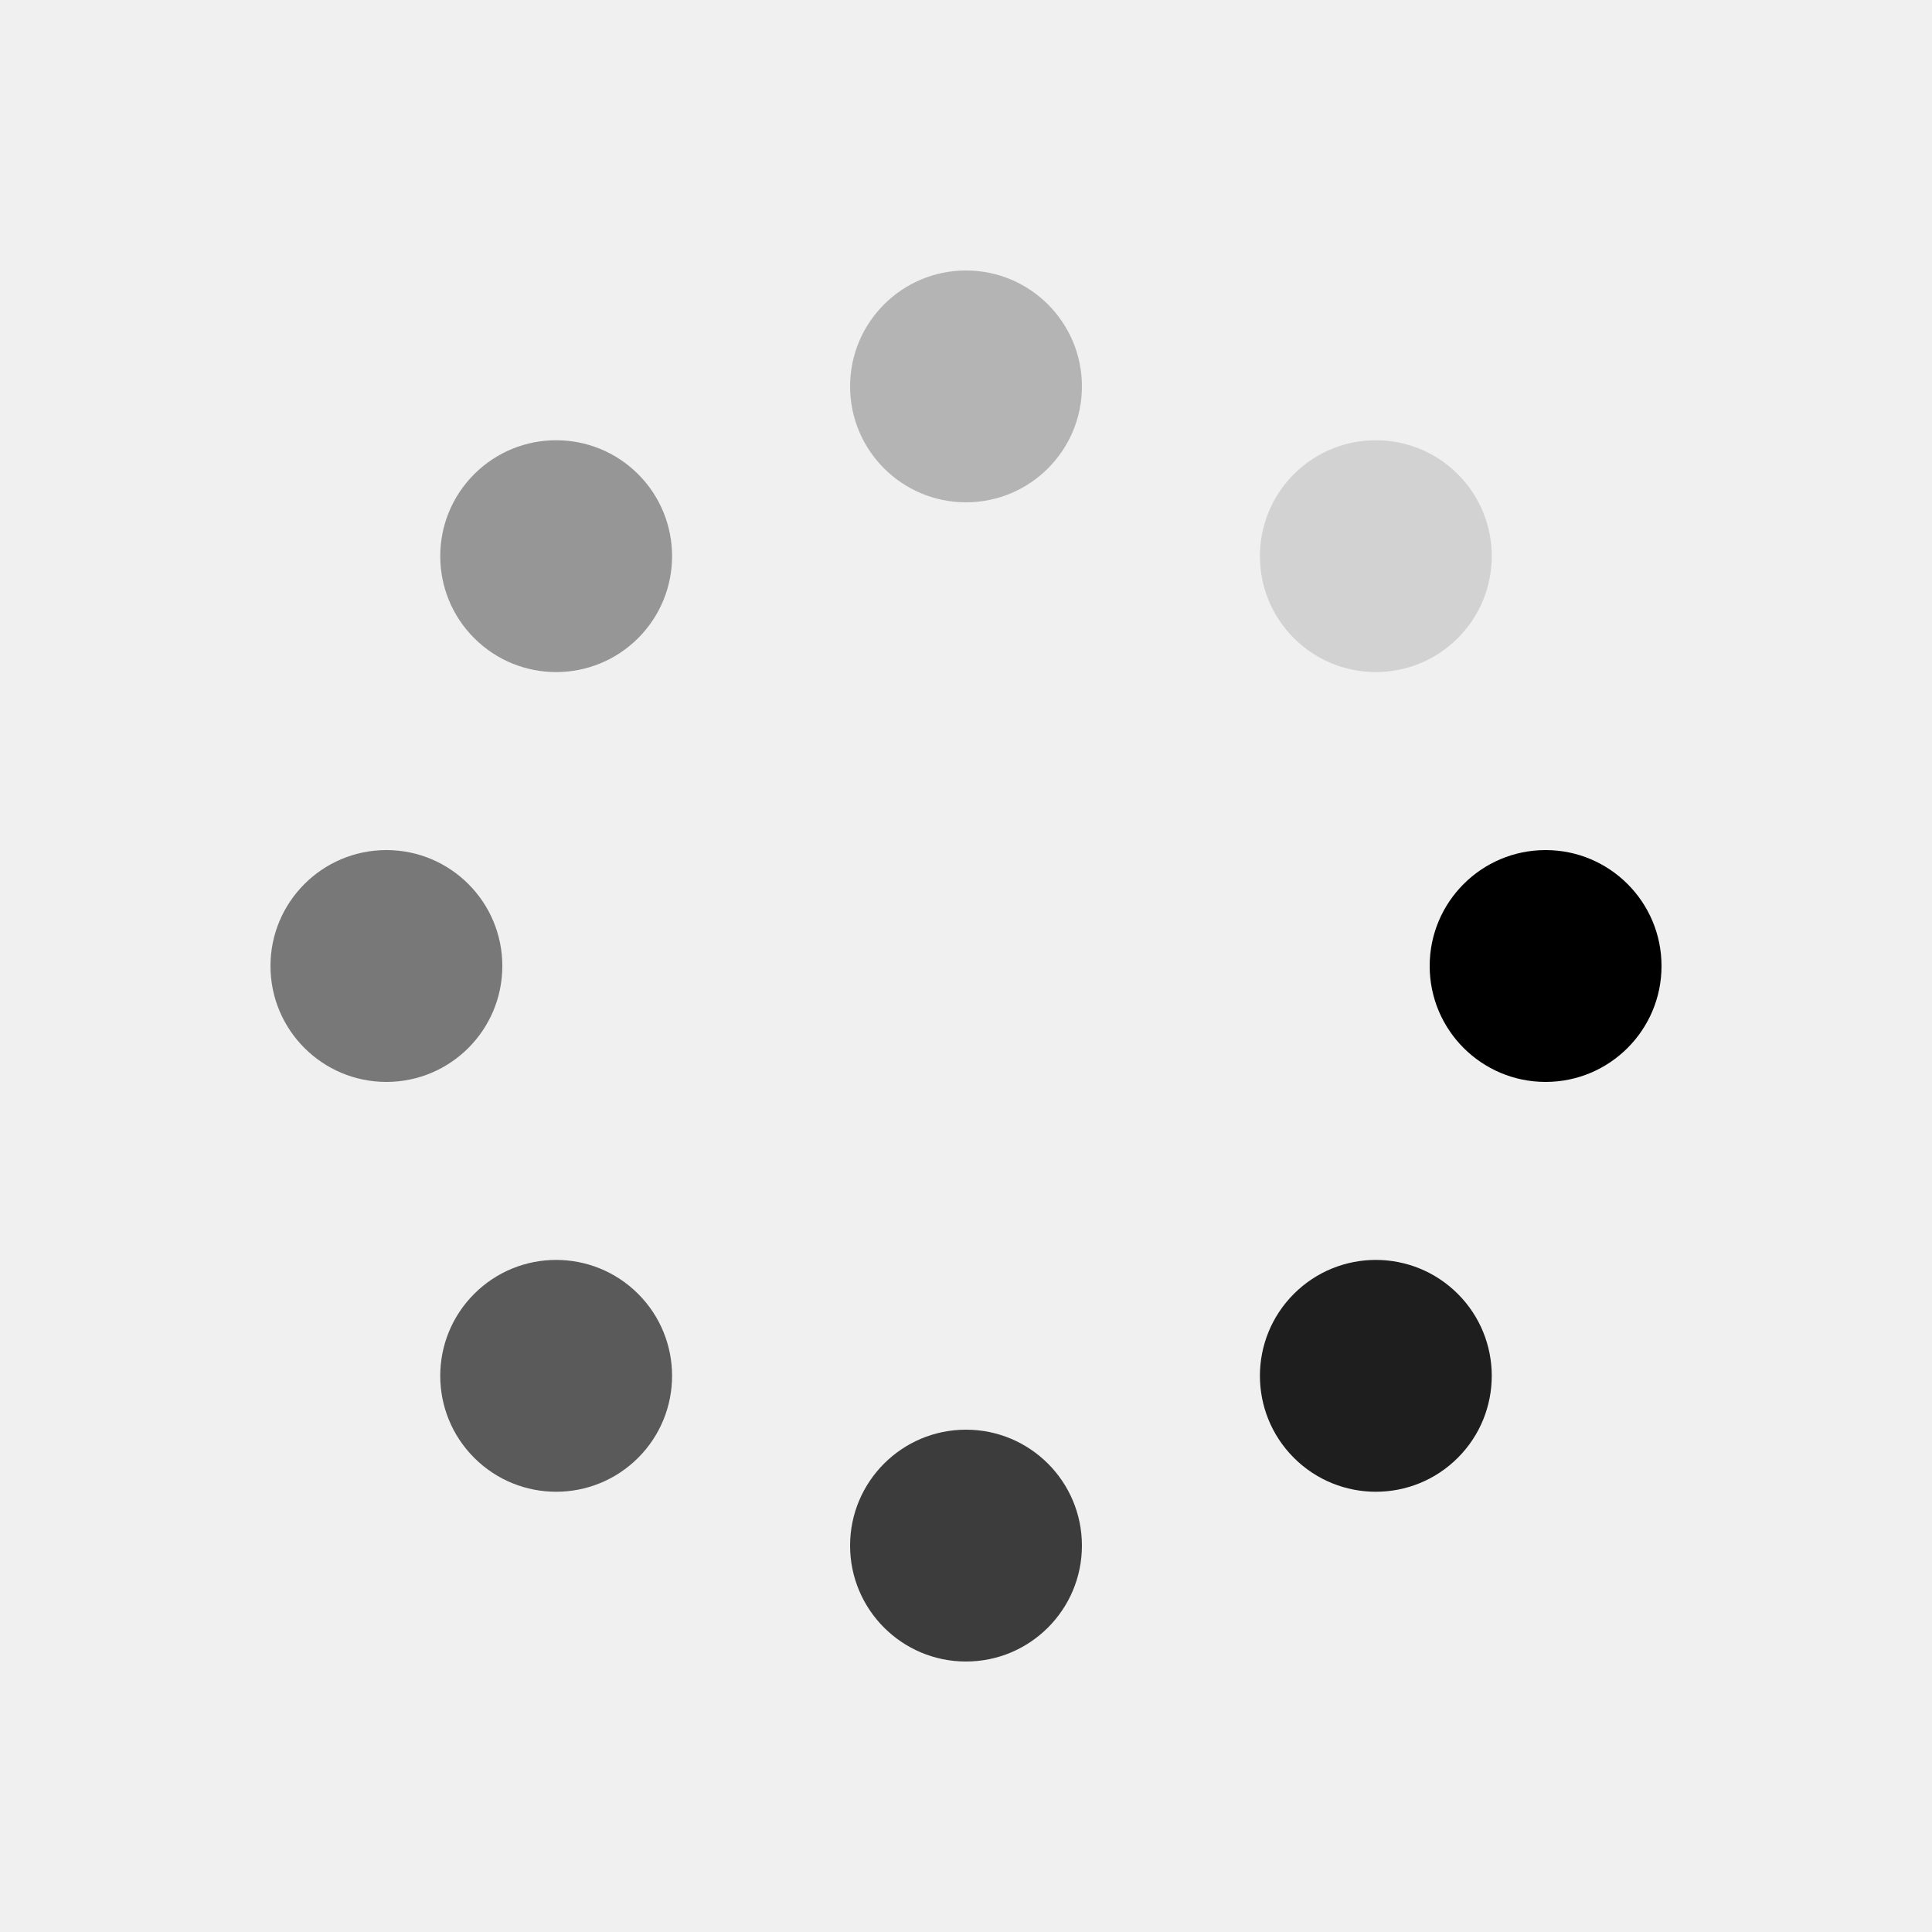
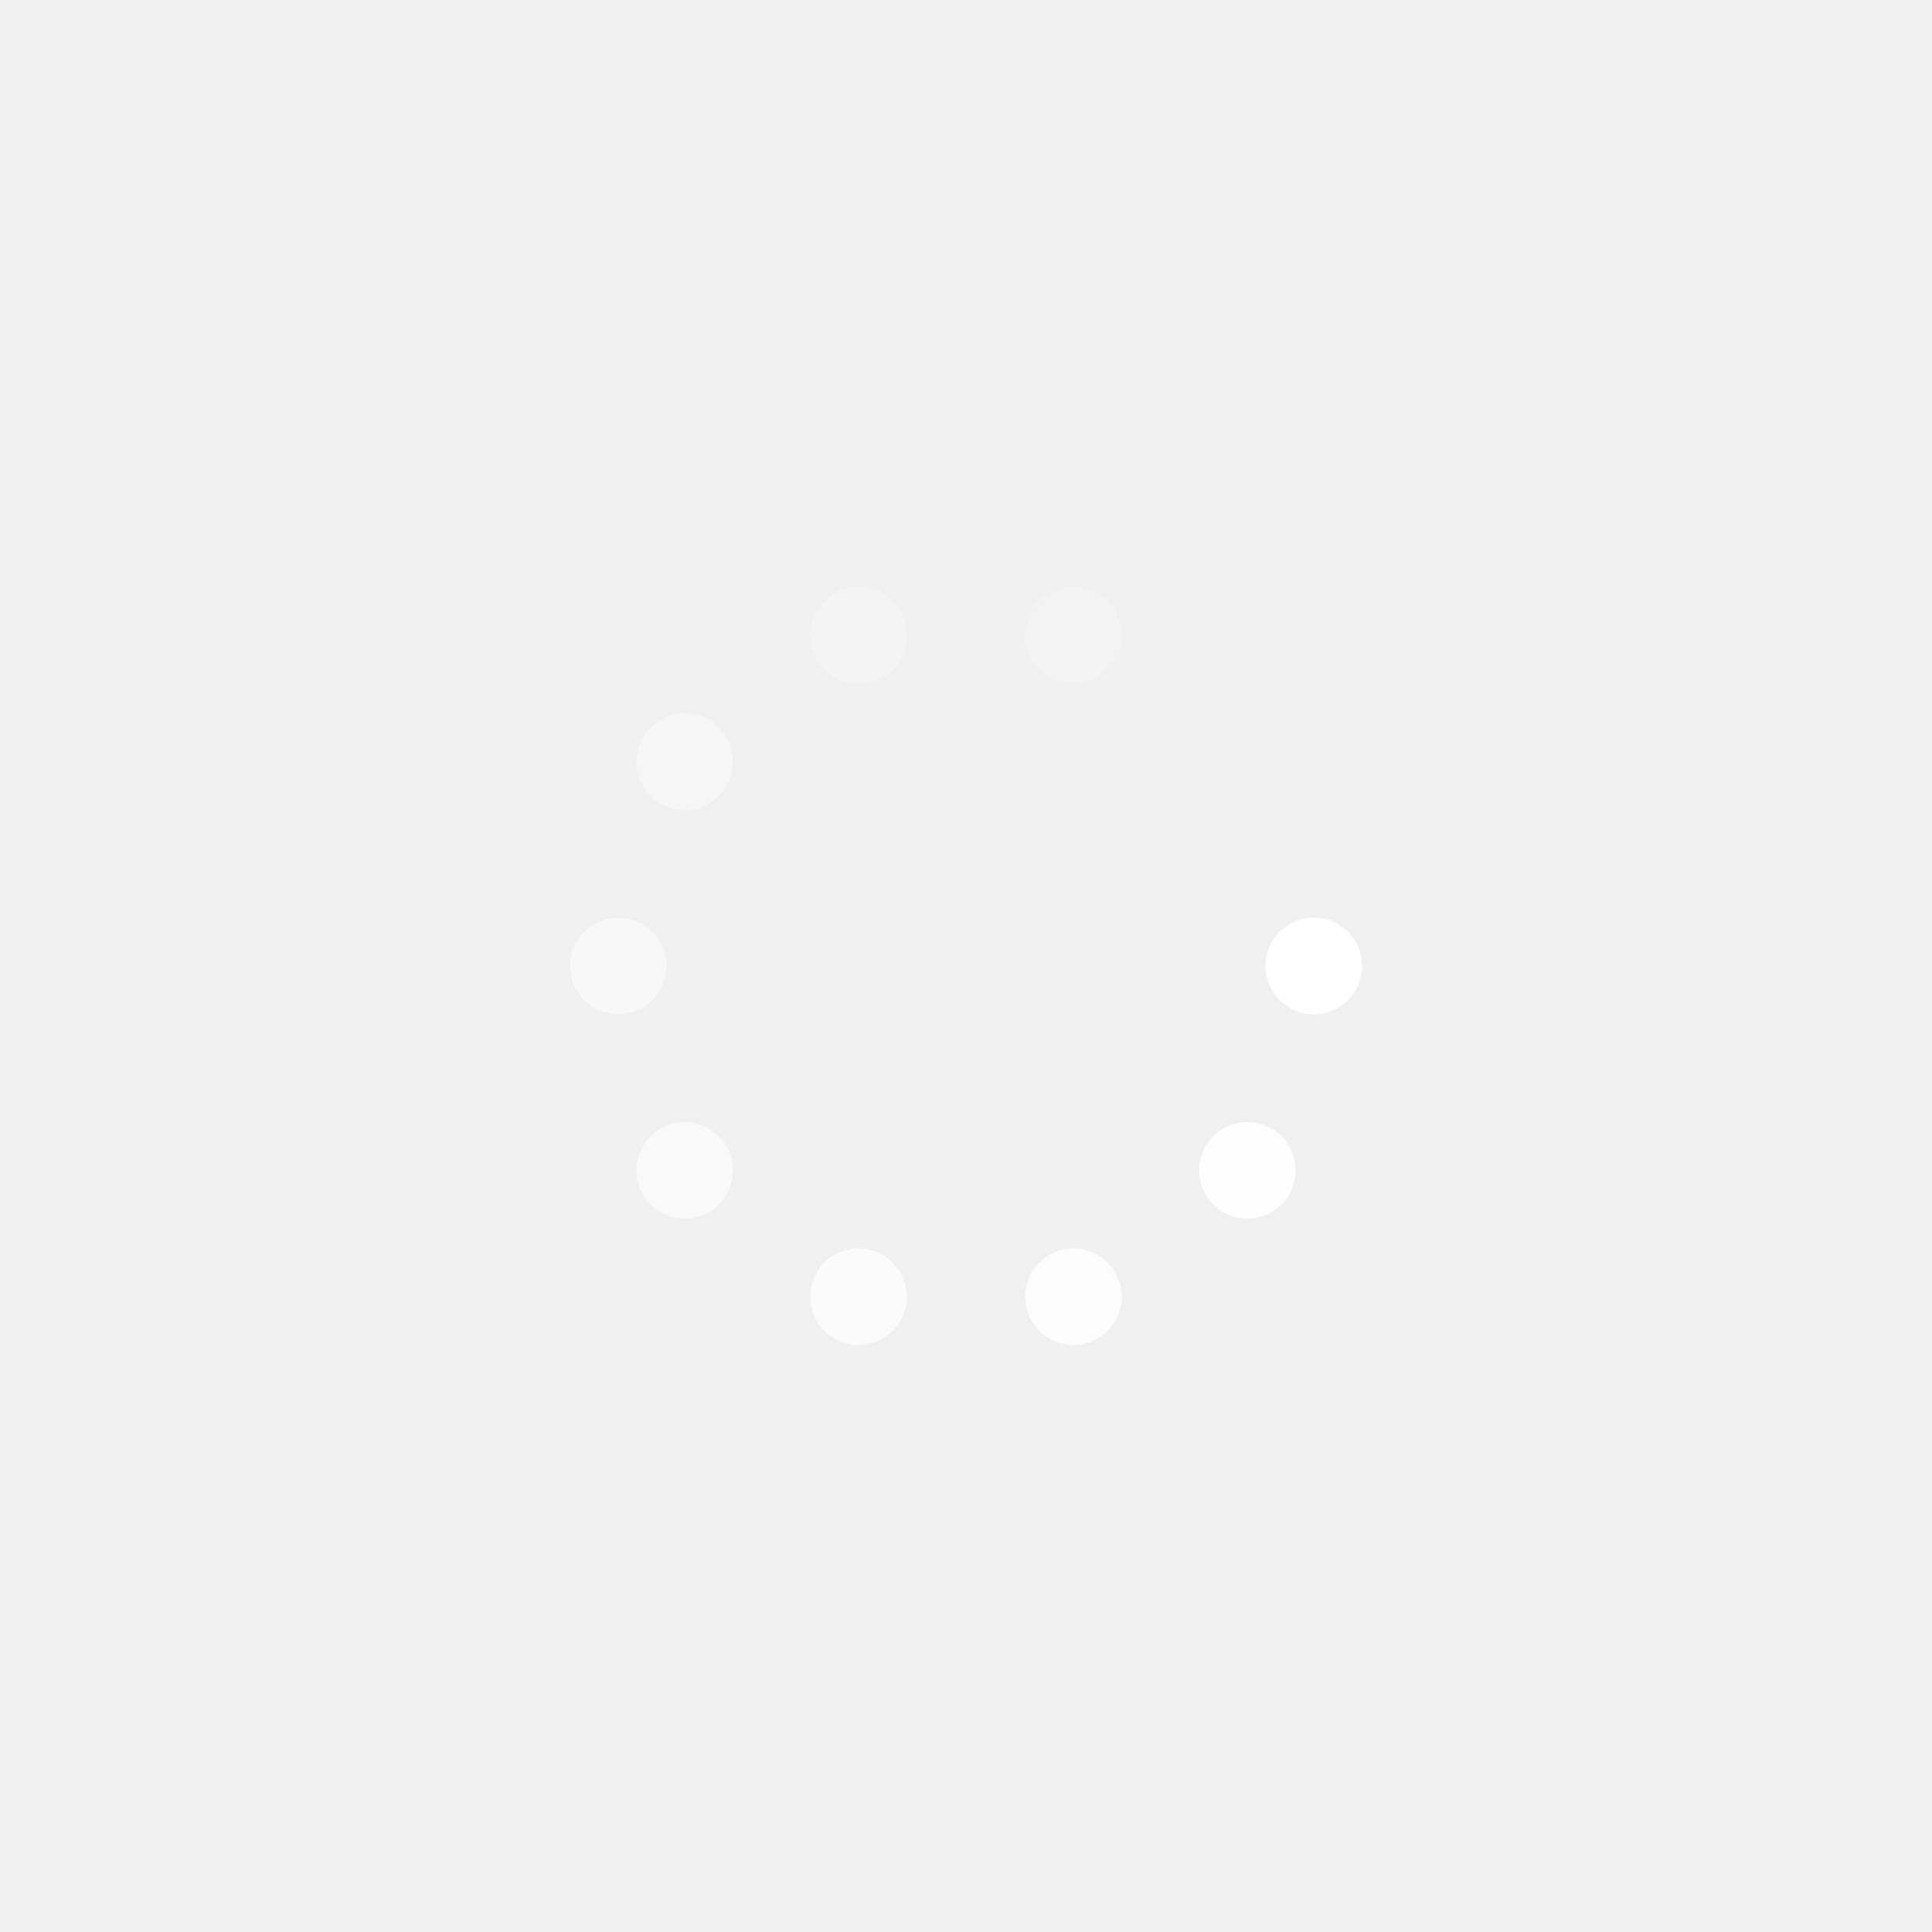
- <svg xmlns="http://www.w3.org/2000/svg" style="margin: auto; background: rgb(255, 255, 255); display: block; shape-rendering: auto;" width="200px" height="200px" viewBox="0 0 100 100" preserveAspectRatio="xMidYMid">
-   <g transform="translate(80,50)">
+ <svg xmlns="http://www.w3.org/2000/svg" style="margin: auto; background: none; display: block; shape-rendering: auto;" width="200px" height="200px" viewBox="0 -50 100 200" preserveAspectRatio="xMidYMid">
+   <g transform="translate(86,50)">
    <g transform="rotate(0)">
-       <circle cx="0" cy="0" r="6" fill="#000000" fill-opacity="1">
-         <animateTransform attributeName="transform" type="scale" begin="-0.875s" values="1.5 1.5;1 1" keyTimes="0;1" dur="1s" repeatCount="indefinite" />
-         <animate attributeName="fill-opacity" keyTimes="0;1" dur="1s" repeatCount="indefinite" values="1;0" begin="-0.875s" />
+       <circle cx="0" cy="0" r="5" fill="#ffffff" fill-opacity="1">
+         <animateTransform attributeName="transform" type="scale" begin="-0.9s" values="1.5 1.5;1 1" keyTimes="0;1" dur="1s" repeatCount="indefinite" />
+         <animate attributeName="fill-opacity" keyTimes="0;1" dur="1s" repeatCount="indefinite" values="1;0" begin="-0.9s" />
      </circle>
    </g>
  </g>
-   <g transform="translate(71.2132,71.2132)">
-     <g transform="rotate(45)">
-       <circle cx="0" cy="0" r="6" fill="#000000" fill-opacity="0.875">
-         <animateTransform attributeName="transform" type="scale" begin="-0.75s" values="1.5 1.5;1 1" keyTimes="0;1" dur="1s" repeatCount="indefinite" />
-         <animate attributeName="fill-opacity" keyTimes="0;1" dur="1s" repeatCount="indefinite" values="1;0" begin="-0.75s" />
+   <g transform="translate(79.12461,71.16027)">
+     <g transform="rotate(36)">
+       <circle cx="0" cy="0" r="5" fill="#ffffff" fill-opacity="0.9">
+         <animateTransform attributeName="transform" type="scale" begin="-0.8s" values="1.5 1.5;1 1" keyTimes="0;1" dur="1s" repeatCount="indefinite" />
+         <animate attributeName="fill-opacity" keyTimes="0;1" dur="1s" repeatCount="indefinite" values="1;0" begin="-0.8s" />
      </circle>
    </g>
  </g>
-   <g transform="translate(50,80)">
-     <g transform="rotate(90)">
-       <circle cx="0" cy="0" r="6" fill="#000000" fill-opacity="0.75">
-         <animateTransform attributeName="transform" type="scale" begin="-0.625s" values="1.5 1.5;1 1" keyTimes="0;1" dur="1s" repeatCount="indefinite" />
-         <animate attributeName="fill-opacity" keyTimes="0;1" dur="1s" repeatCount="indefinite" values="1;0" begin="-0.625s" />
+   <g transform="translate(61.12461,84.23803)">
+     <g transform="rotate(72)">
+       <circle cx="0" cy="0" r="5" fill="#ffffff" fill-opacity="0.8">
+         <animateTransform attributeName="transform" type="scale" begin="-0.7s" values="1.5 1.5;1 1" keyTimes="0;1" dur="1s" repeatCount="indefinite" />
+         <animate attributeName="fill-opacity" keyTimes="0;1" dur="1s" repeatCount="indefinite" values="1;0" begin="-0.7s" />
      </circle>
    </g>
  </g>
-   <g transform="translate(28.7868,71.2132)">
-     <g transform="rotate(135)">
-       <circle cx="0" cy="0" r="6" fill="#000000" fill-opacity="0.625">
+   <g transform="translate(38.87539,84.23803)">
+     <g transform="rotate(108)">
+       <circle cx="0" cy="0" r="5" fill="#ffffff" fill-opacity="0.7">
+         <animateTransform attributeName="transform" type="scale" begin="-0.6s" values="1.5 1.5;1 1" keyTimes="0;1" dur="1s" repeatCount="indefinite" />
+         <animate attributeName="fill-opacity" keyTimes="0;1" dur="1s" repeatCount="indefinite" values="1;0" begin="-0.6s" />
+       </circle>
+     </g>
+   </g>
+   <g transform="translate(20.87539,71.16027)">
+     <g transform="rotate(144)">
+       <circle cx="0" cy="0" r="5" fill="#ffffff" fill-opacity="0.6">
        <animateTransform attributeName="transform" type="scale" begin="-0.5s" values="1.5 1.5;1 1" keyTimes="0;1" dur="1s" repeatCount="indefinite" />
        <animate attributeName="fill-opacity" keyTimes="0;1" dur="1s" repeatCount="indefinite" values="1;0" begin="-0.5s" />
      </circle>
    </g>
  </g>
-   <g transform="translate(20,50)">
+   <g transform="translate(14,50)">
    <g transform="rotate(180)">
-       <circle cx="0" cy="0" r="6" fill="#000000" fill-opacity="0.5">
-         <animateTransform attributeName="transform" type="scale" begin="-0.375s" values="1.5 1.5;1 1" keyTimes="0;1" dur="1s" repeatCount="indefinite" />
-         <animate attributeName="fill-opacity" keyTimes="0;1" dur="1s" repeatCount="indefinite" values="1;0" begin="-0.375s" />
+       <circle cx="0" cy="0" r="5" fill="#ffffff" fill-opacity="0.5">
+         <animateTransform attributeName="transform" type="scale" begin="-0.4s" values="1.5 1.5;1 1" keyTimes="0;1" dur="1s" repeatCount="indefinite" />
+         <animate attributeName="fill-opacity" keyTimes="0;1" dur="1s" repeatCount="indefinite" values="1;0" begin="-0.4s" />
      </circle>
    </g>
  </g>
-   <g transform="translate(28.7868,28.7868)">
-     <g transform="rotate(225)">
-       <circle cx="0" cy="0" r="6" fill="#000000" fill-opacity="0.375">
-         <animateTransform attributeName="transform" type="scale" begin="-0.25s" values="1.5 1.5;1 1" keyTimes="0;1" dur="1s" repeatCount="indefinite" />
-         <animate attributeName="fill-opacity" keyTimes="0;1" dur="1s" repeatCount="indefinite" values="1;0" begin="-0.25s" />
+   <g transform="translate(20.87539,28.83973)">
+     <g transform="rotate(216)">
+       <circle cx="0" cy="0" r="5" fill="#ffffff" fill-opacity="0.4">
+         <animateTransform attributeName="transform" type="scale" begin="-0.3s" values="1.5 1.5;1 1" keyTimes="0;1" dur="1s" repeatCount="indefinite" />
+         <animate attributeName="fill-opacity" keyTimes="0;1" dur="1s" repeatCount="indefinite" values="1;0" begin="-0.3s" />
      </circle>
    </g>
  </g>
-   <g transform="translate(50,20)">
-     <g transform="rotate(270)">
-       <circle cx="0" cy="0" r="6" fill="#000000" fill-opacity="0.25">
-         <animateTransform attributeName="transform" type="scale" begin="-0.125s" values="1.5 1.5;1 1" keyTimes="0;1" dur="1s" repeatCount="indefinite" />
-         <animate attributeName="fill-opacity" keyTimes="0;1" dur="1s" repeatCount="indefinite" values="1;0" begin="-0.125s" />
+   <g transform="translate(38.87539,15.76197)">
+     <g transform="rotate(252)">
+       <circle cx="0" cy="0" r="5" fill="#ffffff" fill-opacity="0.3">
+         <animateTransform attributeName="transform" type="scale" begin="-0.2s" values="1.5 1.5;1 1" keyTimes="0;1" dur="1s" repeatCount="indefinite" />
+         <animate attributeName="fill-opacity" keyTimes="0;1" dur="1s" repeatCount="indefinite" values="1;0" begin="-0.2s" />
      </circle>
    </g>
  </g>
-   <g transform="translate(71.2132,28.7868)">
-     <g transform="rotate(315)">
-       <circle cx="0" cy="0" r="6" fill="#000000" fill-opacity="0.125">
+   <g transform="translate(61.12461,15.76197)">
+     <g transform="rotate(288)">
+       <circle cx="0" cy="0" r="5" fill="#ffffff" fill-opacity="0.2">
+         <animateTransform attributeName="transform" type="scale" begin="-0.1s" values="1.5 1.5;1 1" keyTimes="0;1" dur="1s" repeatCount="indefinite" />
+         <animate attributeName="fill-opacity" keyTimes="0;1" dur="1s" repeatCount="indefinite" values="1;0" begin="-0.1s" />
+       </circle>
+     </g>
+   </g>
+   <g transform="translate(79.12461,28.83973)">
+     <g transform="rotate(324)">
+       <circle cx="0" cy="0" r="5" fill="#ffffff" fill-opacity="0.1">
        <animateTransform attributeName="transform" type="scale" begin="0s" values="1.5 1.5;1 1" keyTimes="0;1" dur="1s" repeatCount="indefinite" />
        <animate attributeName="fill-opacity" keyTimes="0;1" dur="1s" repeatCount="indefinite" values="1;0" begin="0s" />
      </circle>
    </g>
  </g>
</svg>
